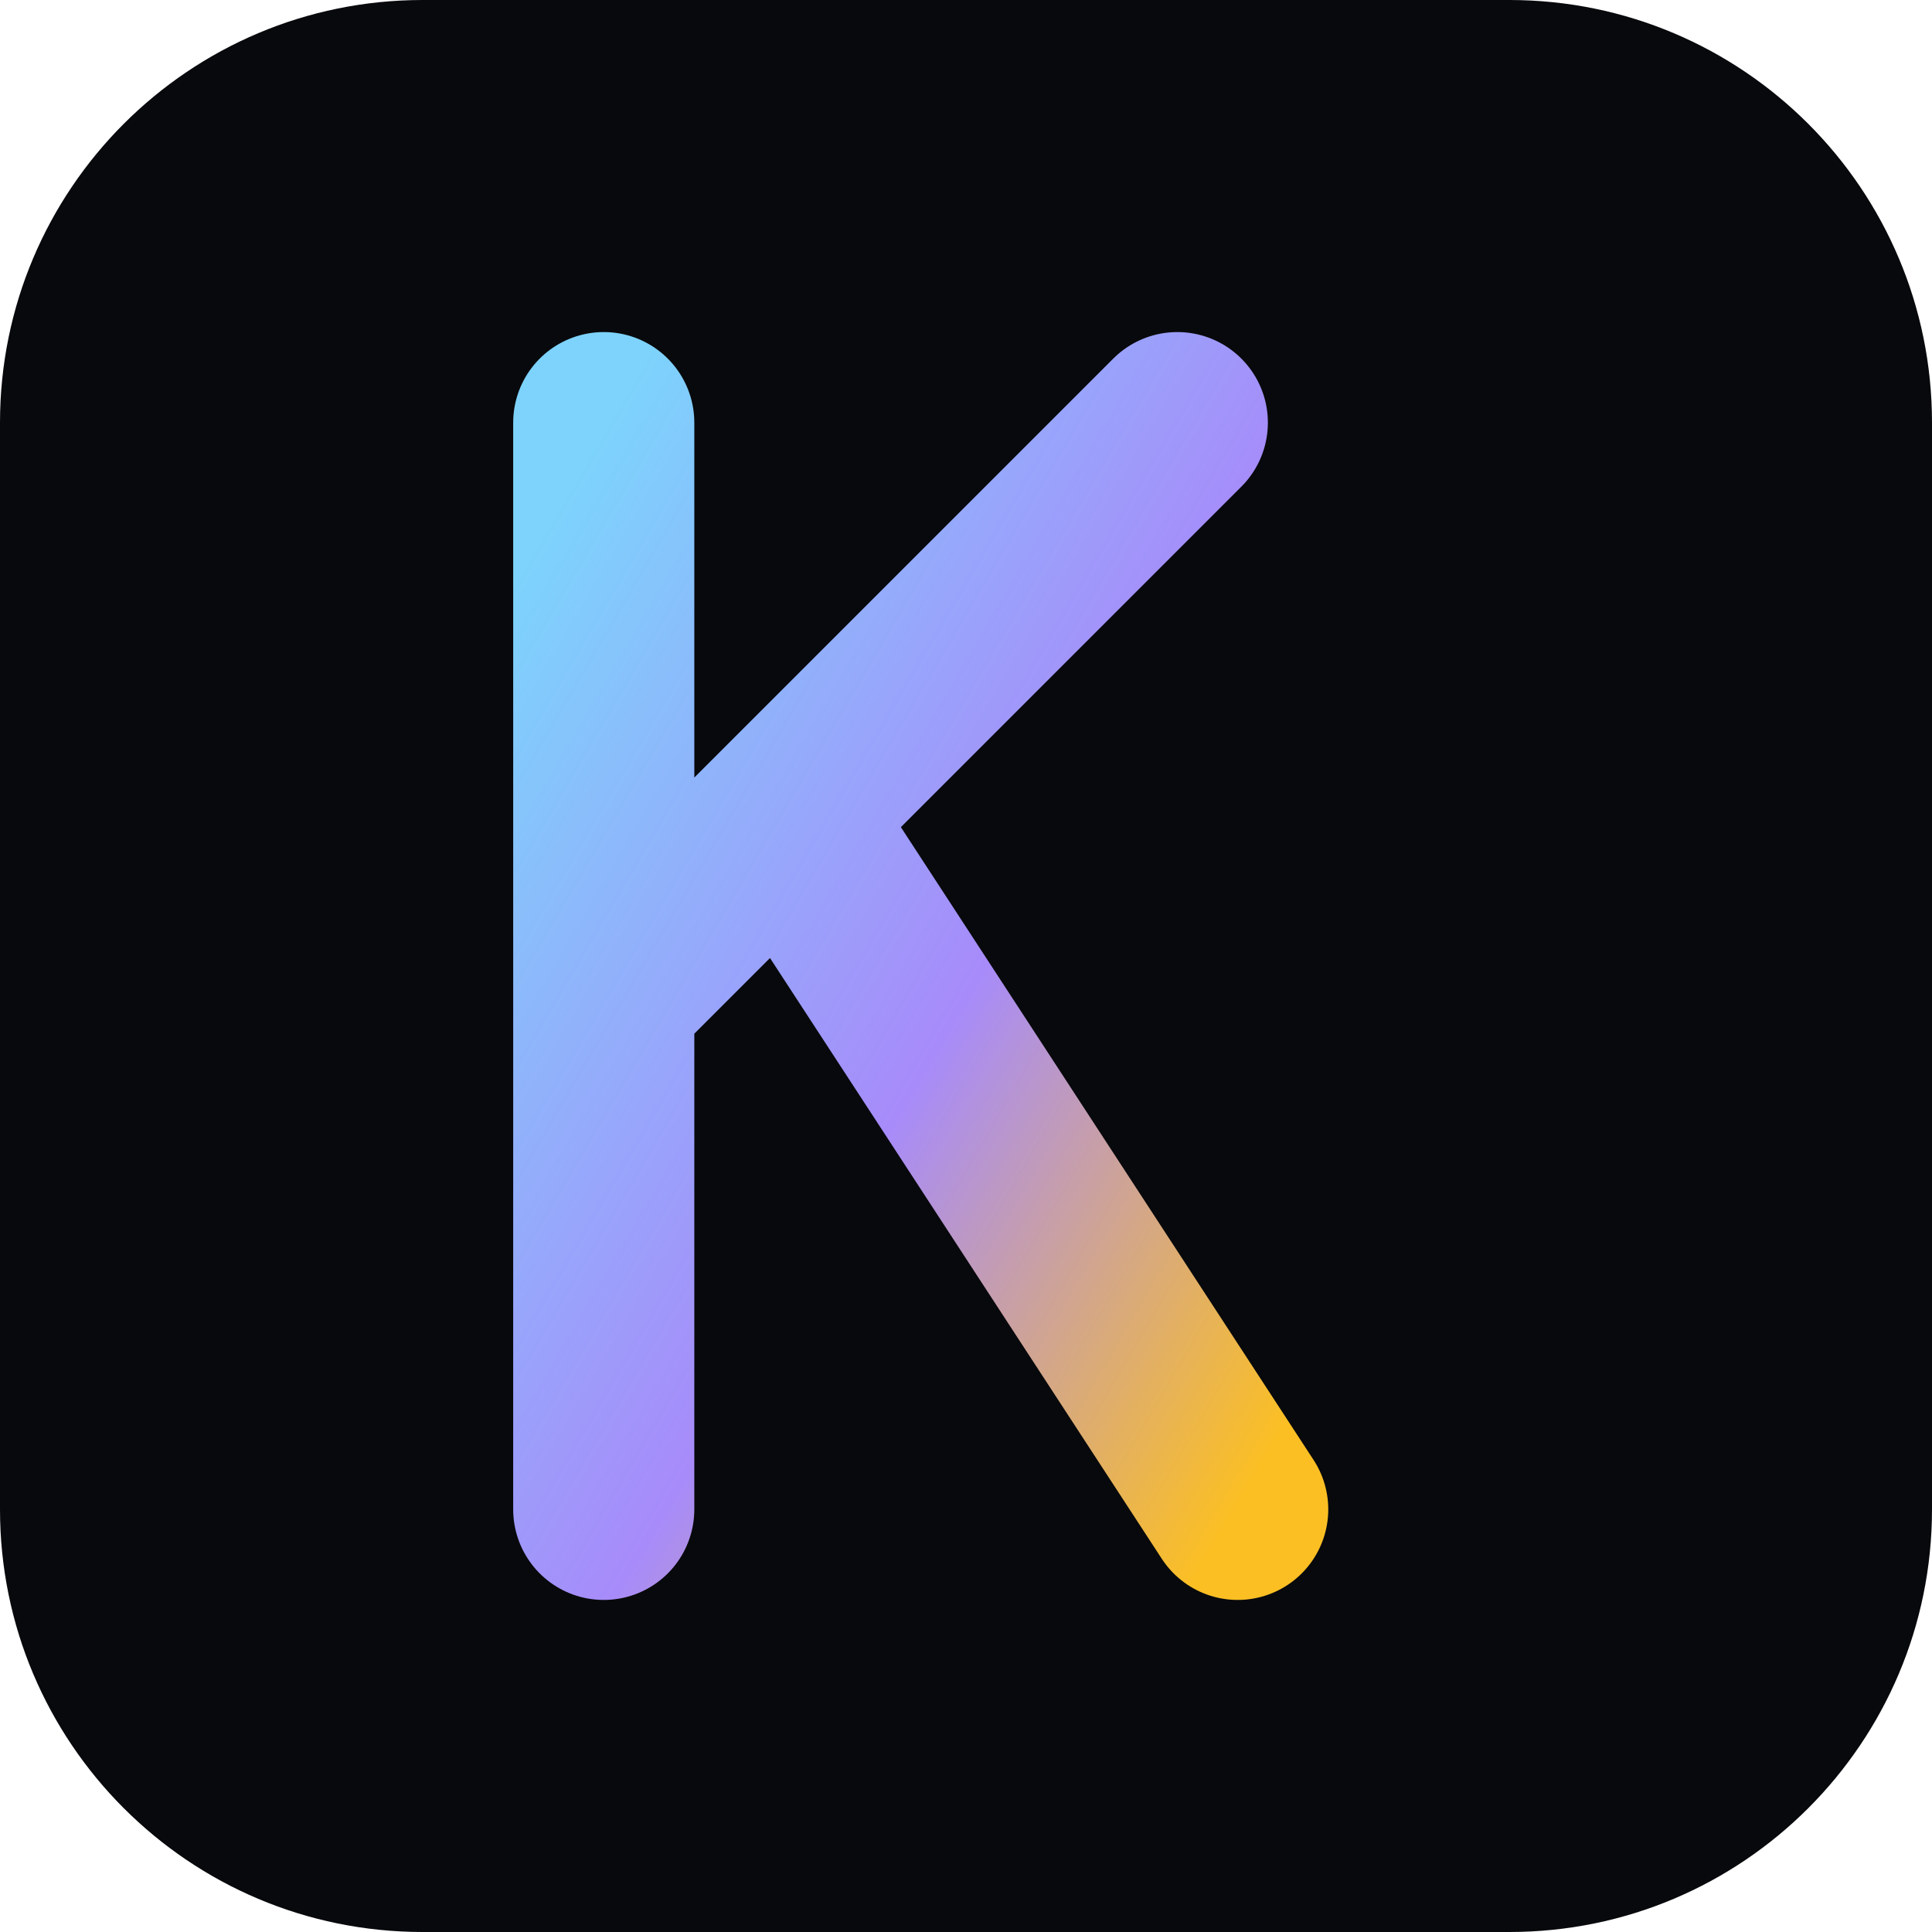
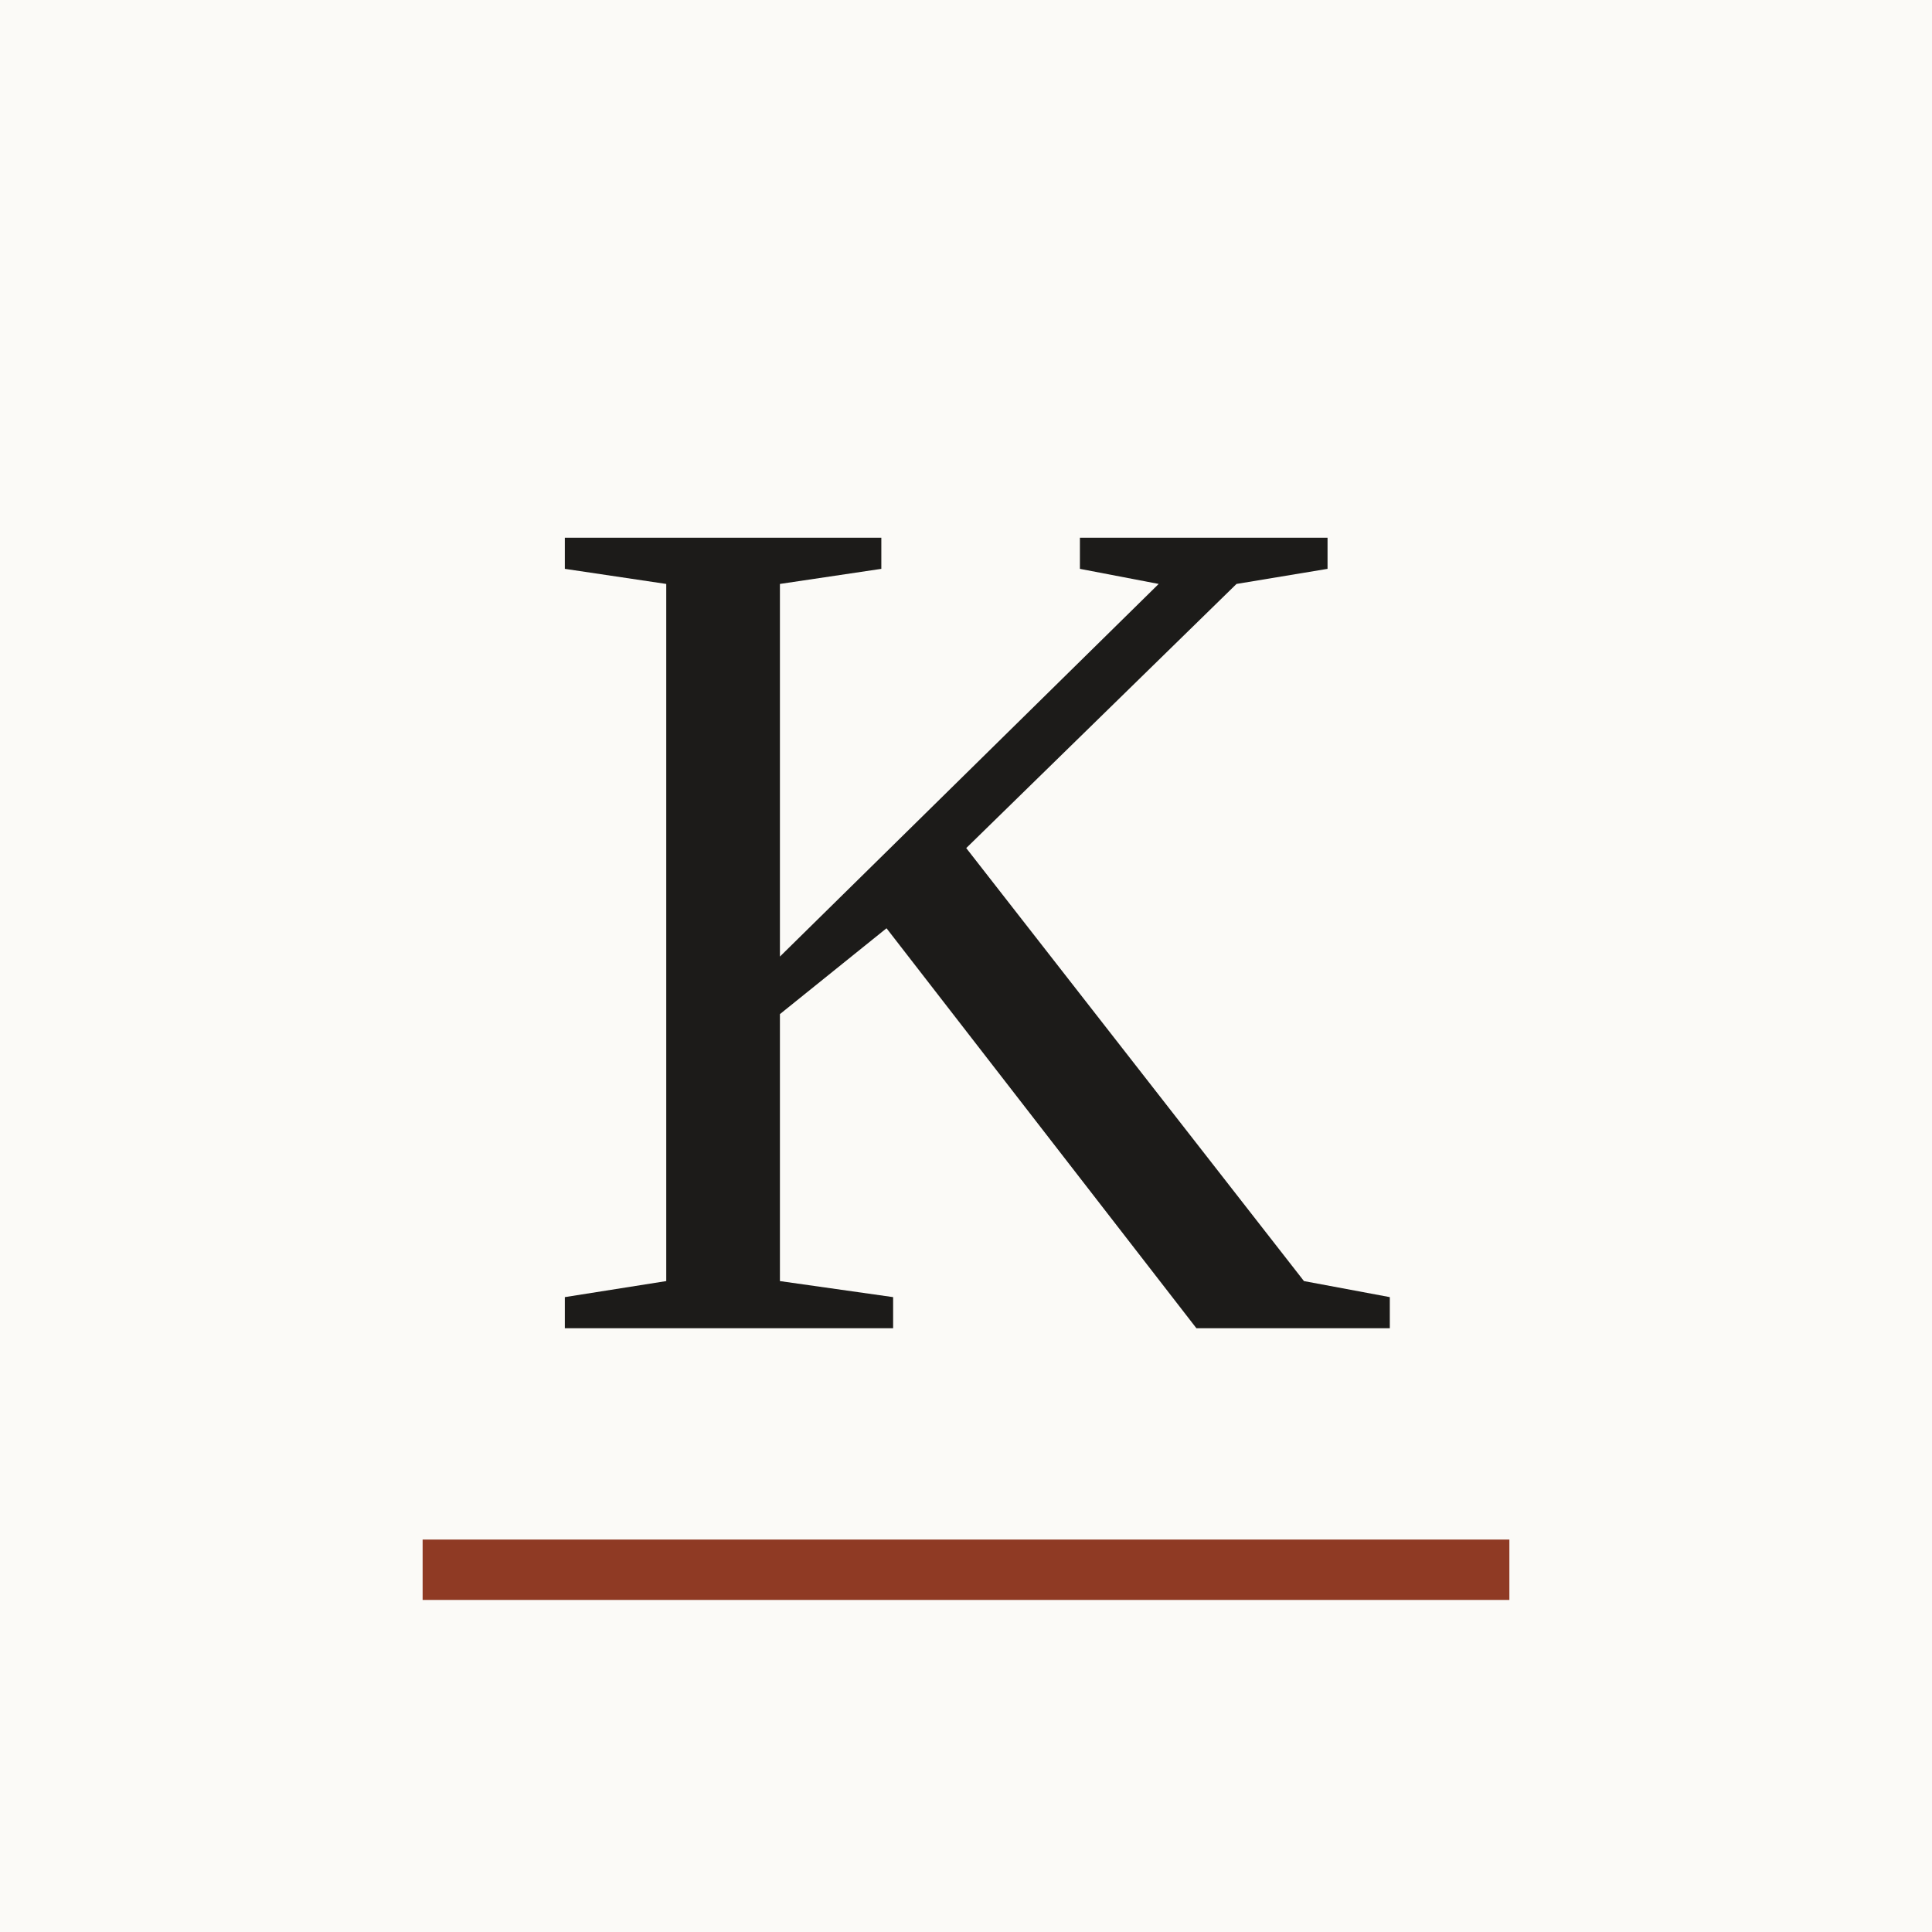
<svg xmlns="http://www.w3.org/2000/svg" viewBox="0 0 64 64" role="img" aria-label="Kristi Leka">
-   <defs>
-     <linearGradient id="g" x1="0" y1="0" x2="1" y2="1">
-       <stop offset="0" stop-color="#7dd3fc" />
-       <stop offset="0.55" stop-color="#a78bfa" />
-       <stop offset="1" stop-color="#fbbf24" />
-     </linearGradient>
-   </defs>
-   <rect width="64" height="64" rx="14" fill="#08090c" />
-   <path d="M20 14v36M20 33 39 14M26 27l15 23" fill="none" stroke="url(#g)" stroke-width="6" stroke-linecap="round" stroke-linejoin="round" />
+   <rect width="64" height="64" fill="#fbfaf7" />
+   <text x="32" y="44" text-anchor="middle" font-family="Georgia, 'Times New Roman', serif" font-size="40" fill="#1c1b19">K</text>
+   <rect x="14" y="51" width="36" height="2" fill="#8f3a24" />
</svg>
